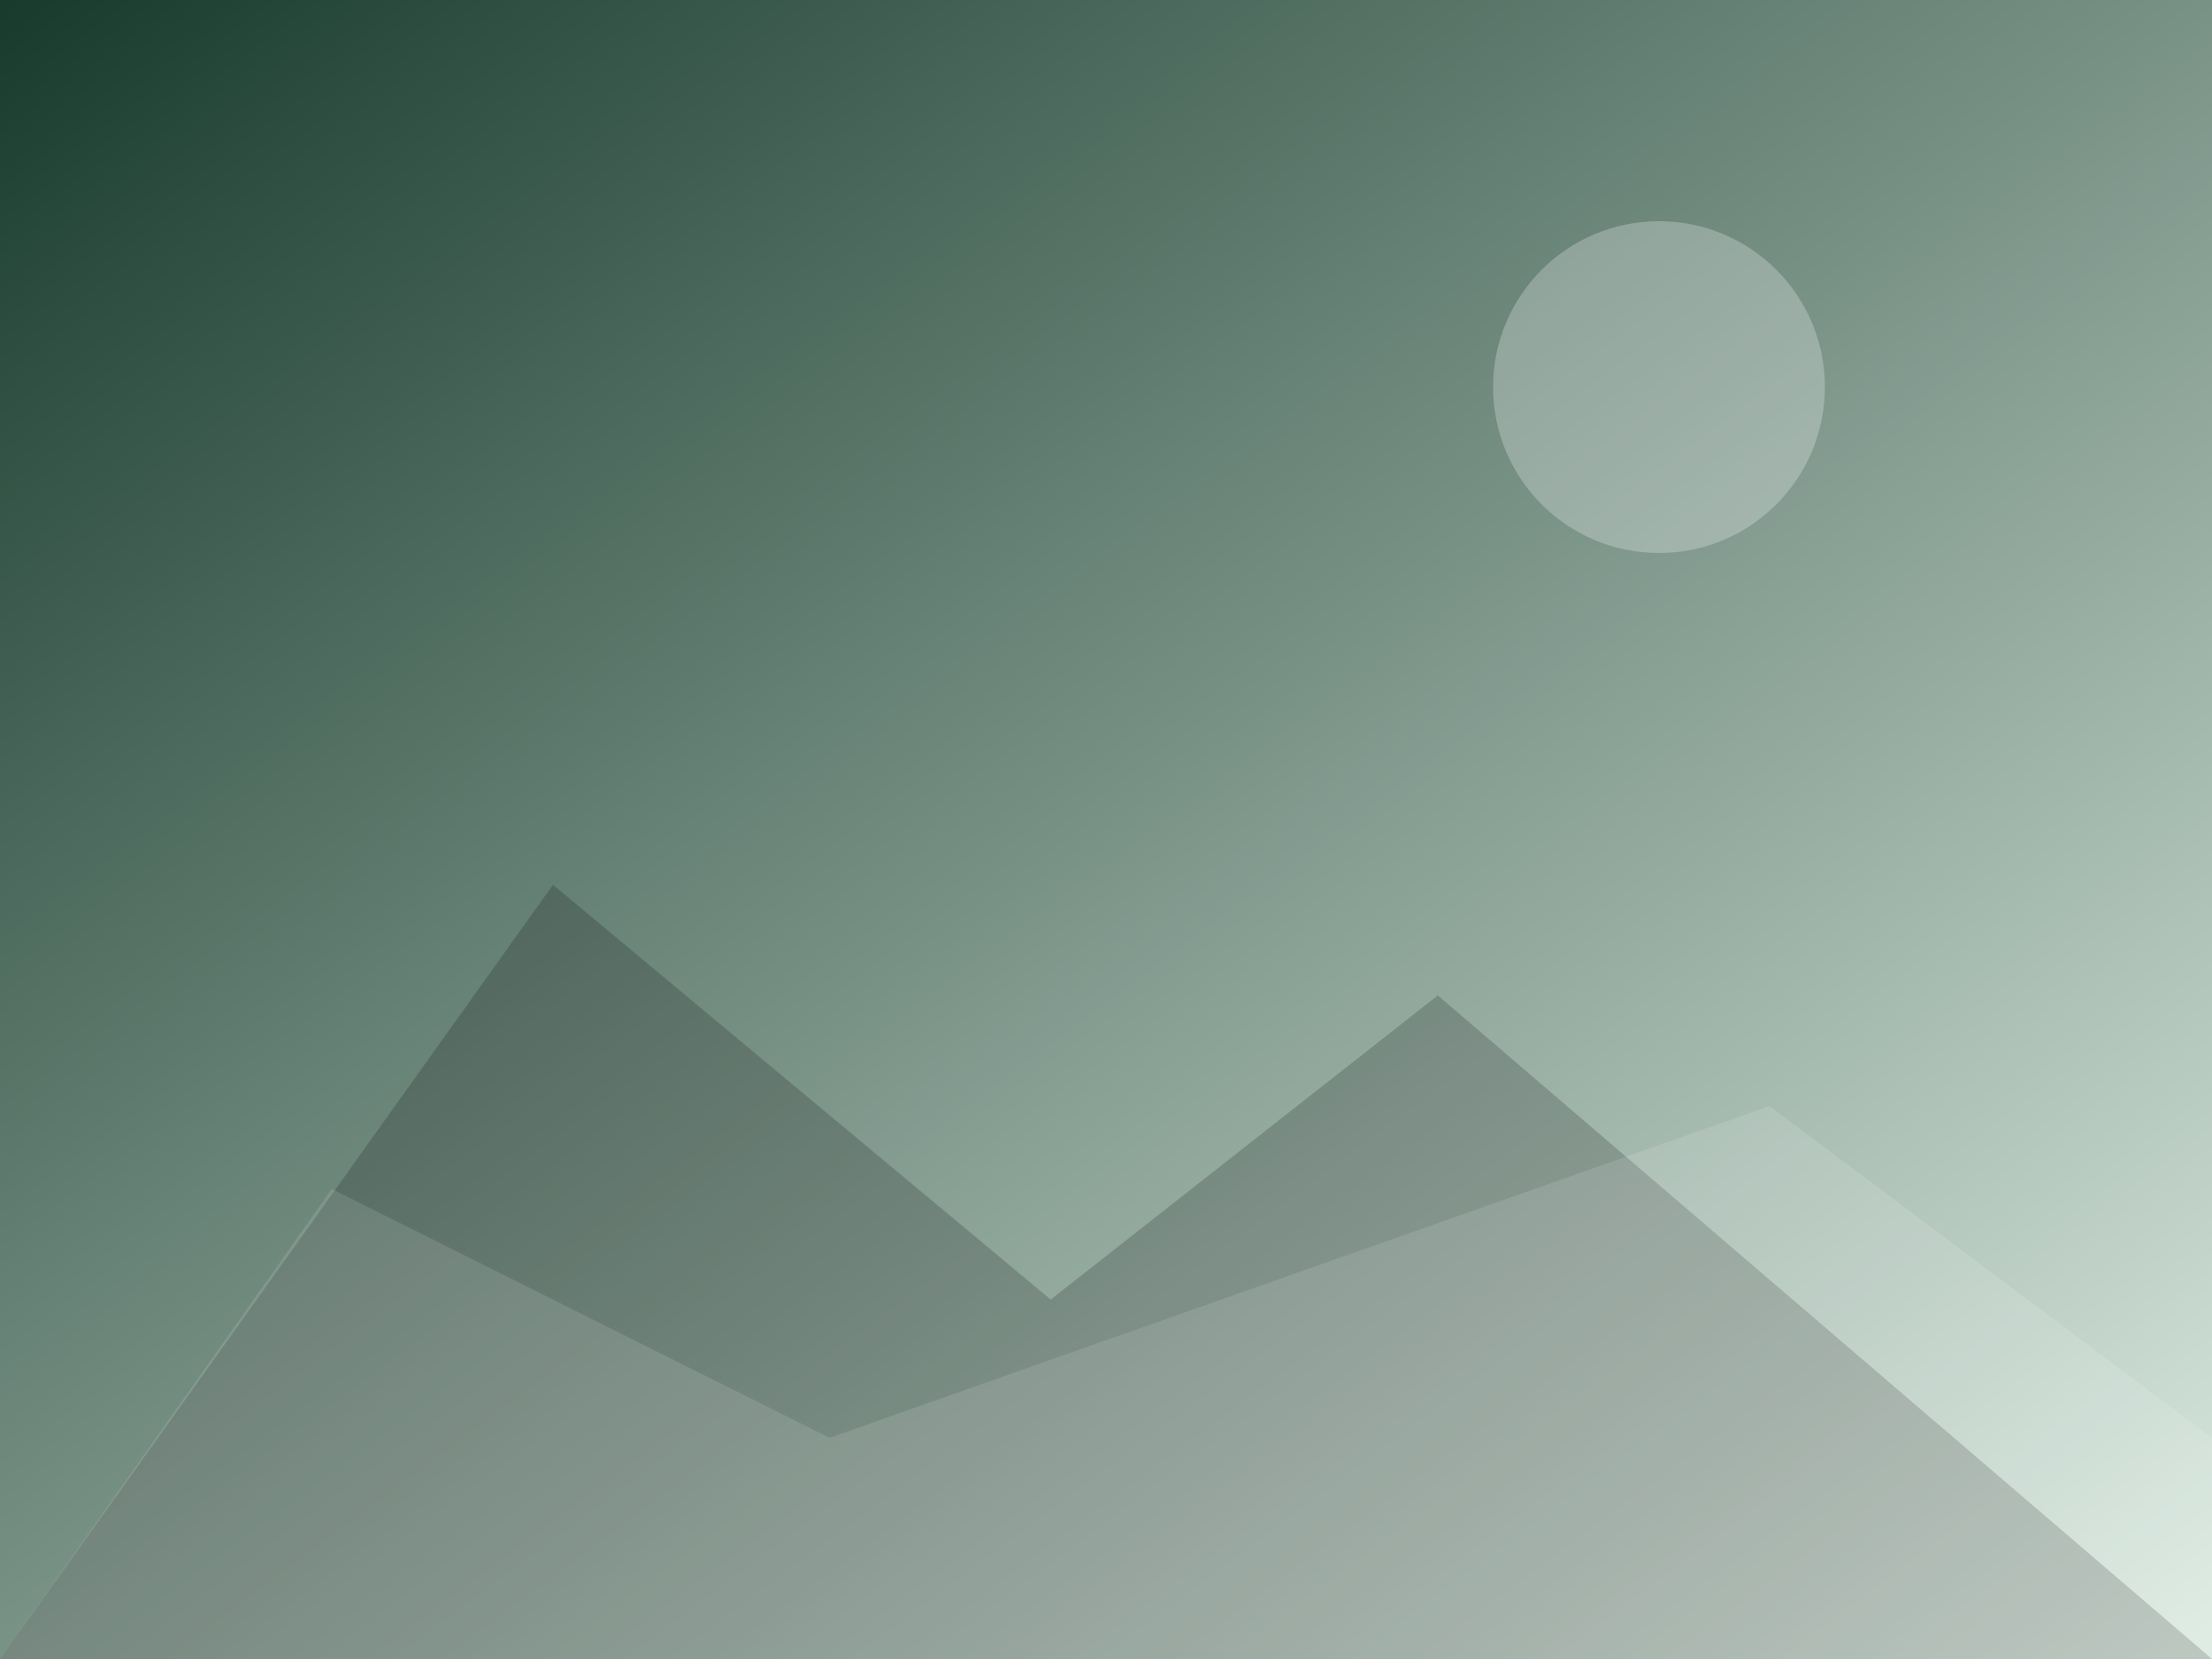
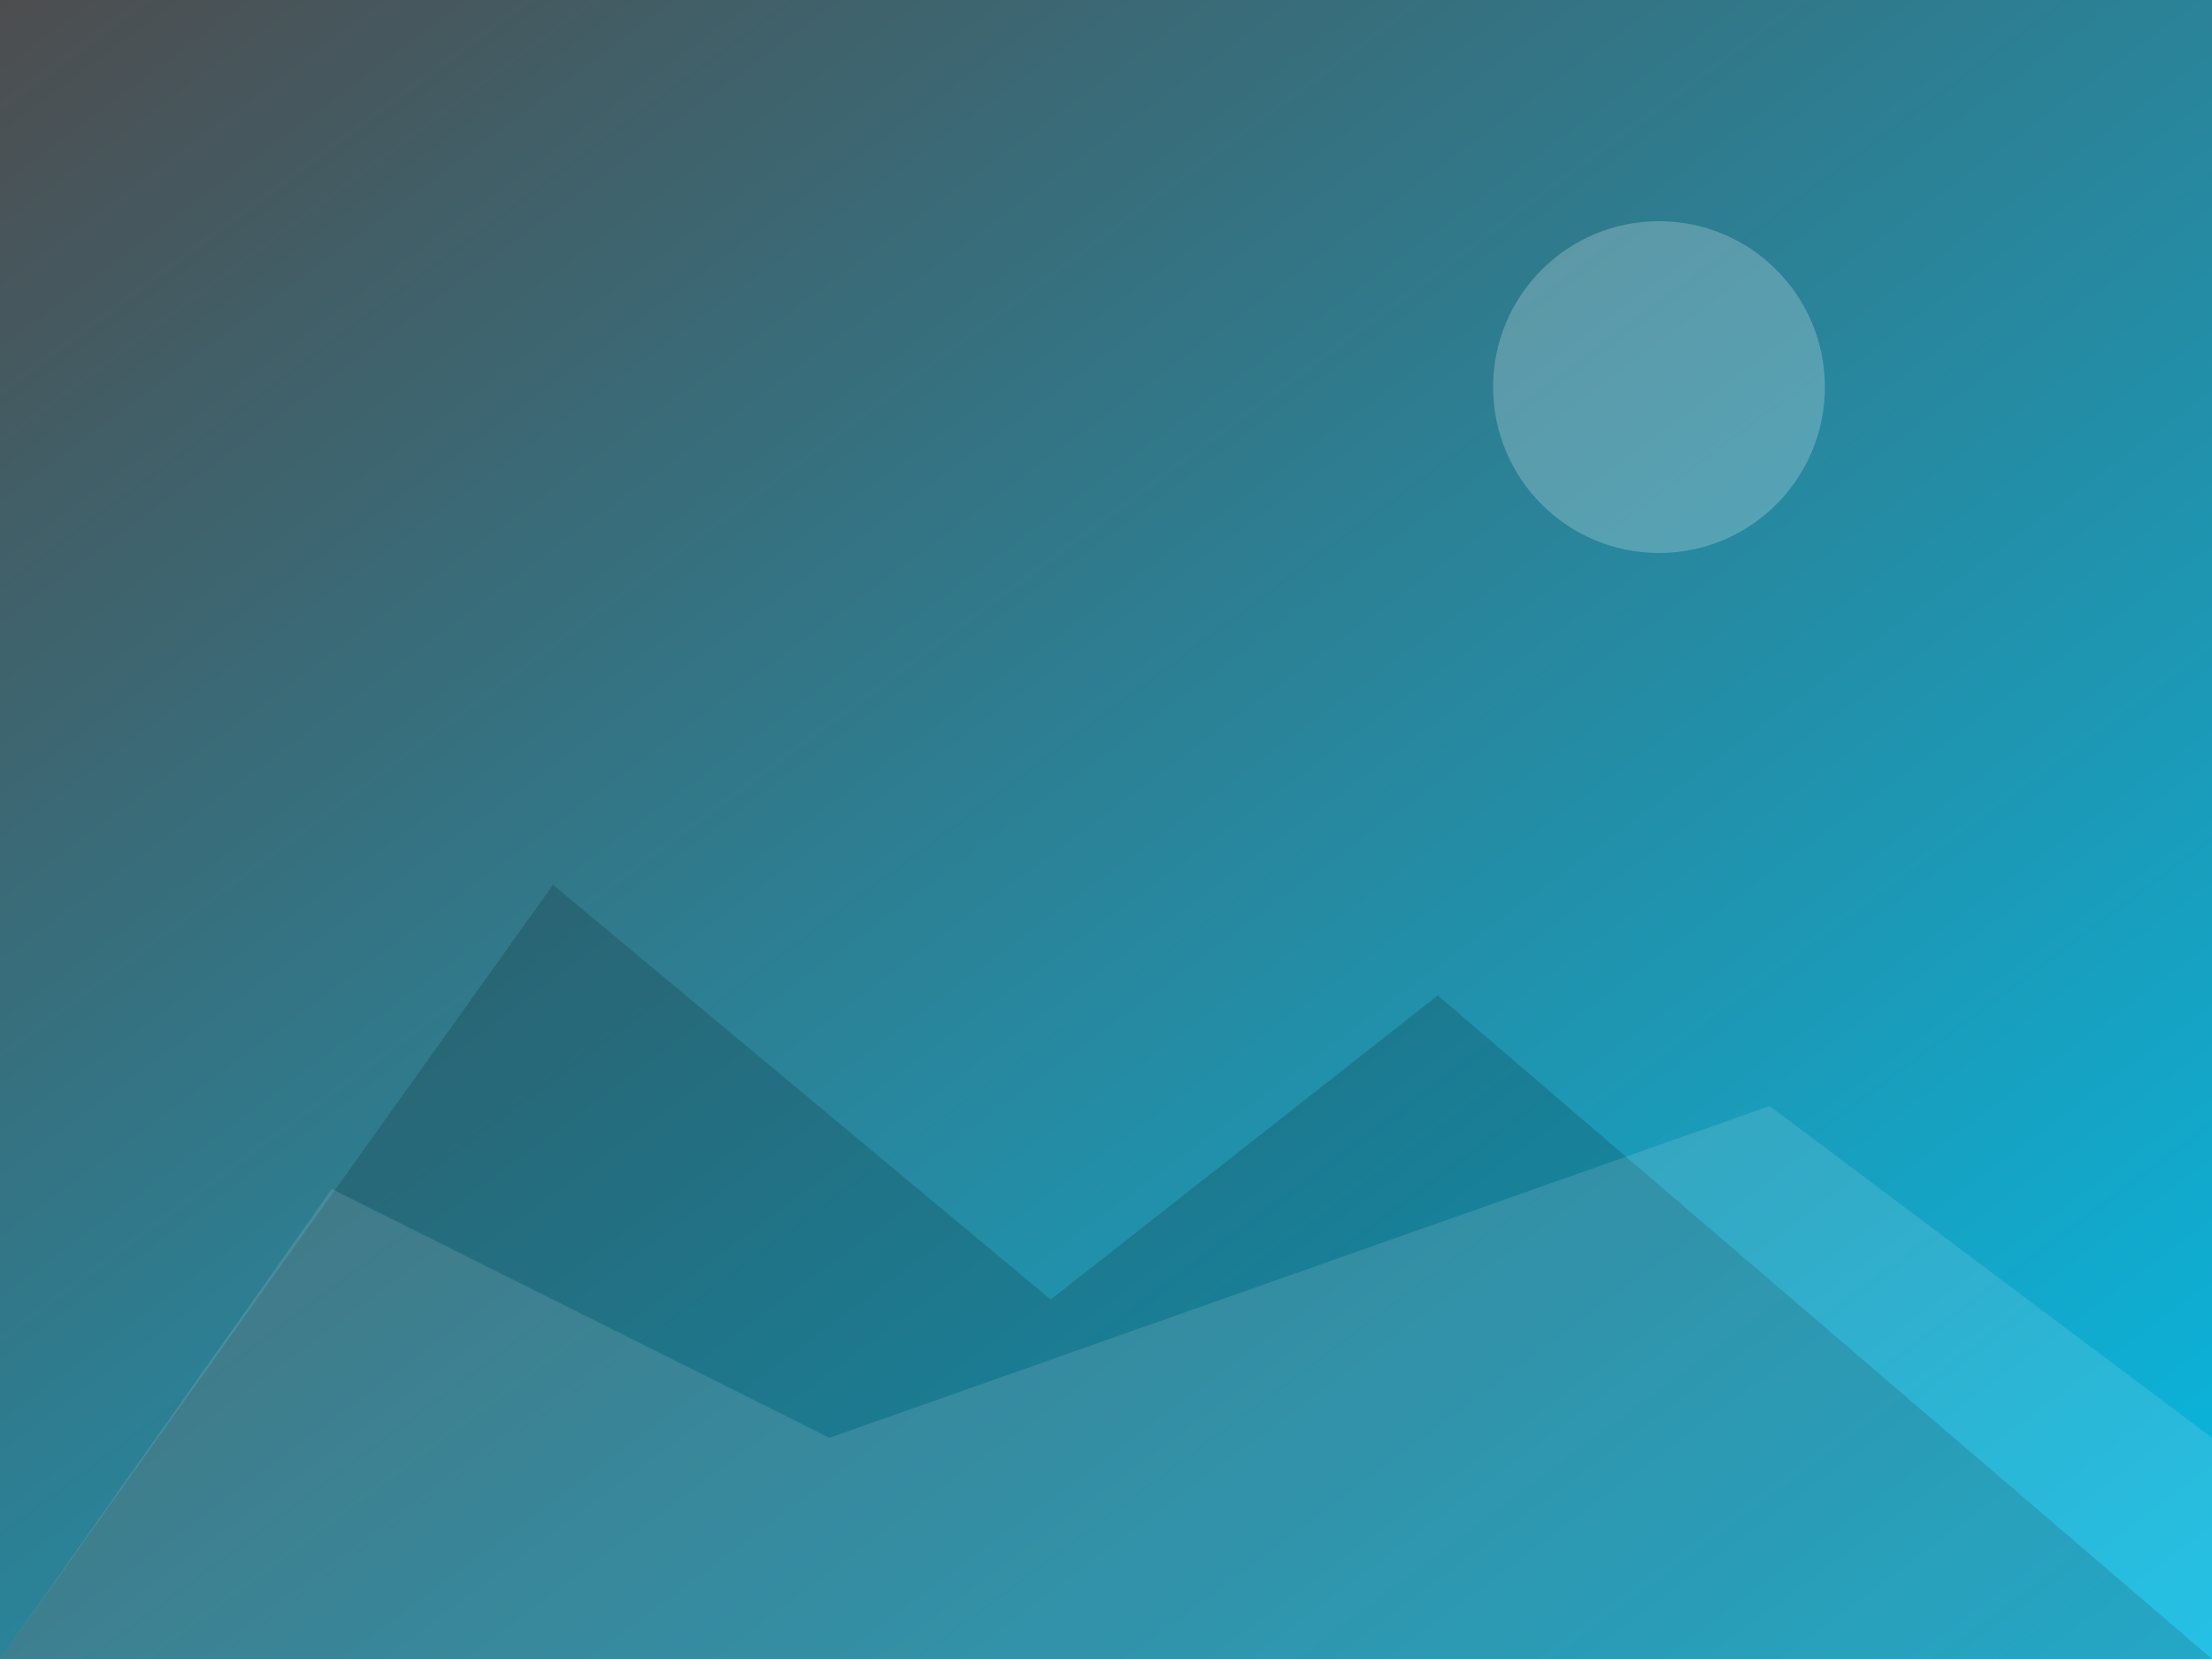
<svg xmlns="http://www.w3.org/2000/svg" viewBox="0 0 800 600">
  <defs>
    <linearGradient id="g" x1="0" y1="0" x2="1" y2="1">
-       <stop offset="0" stop-color="#173a2c" />
-       <stop offset="1" stop-color="#dcebe2" />
+       <stop offset="0" stop-color="#4d4d4f" />
+       <stop offset="1" stop-color="#07b9e2" />
    </linearGradient>
  </defs>
  <rect width="800" height="600" fill="url(#g)" />
-   <circle cx="600" cy="140" r="60" fill="#fff" opacity=".25" />
-   <path d="M0 600 L200 320 L380 470 L520 360 L800 600Z" fill="#000" opacity=".18" />
+   <circle cx="600" cy="140" r="60" fill="#fff" opacity=".22" />
+   <path d="M0 600 L200 320 L380 470 L520 360 L800 600Z" fill="#000" opacity=".16" />
  <path d="M0 600 L120 430 L300 520 L640 400 L800 520 L800 600Z" fill="#fff" opacity=".12" />
</svg>
